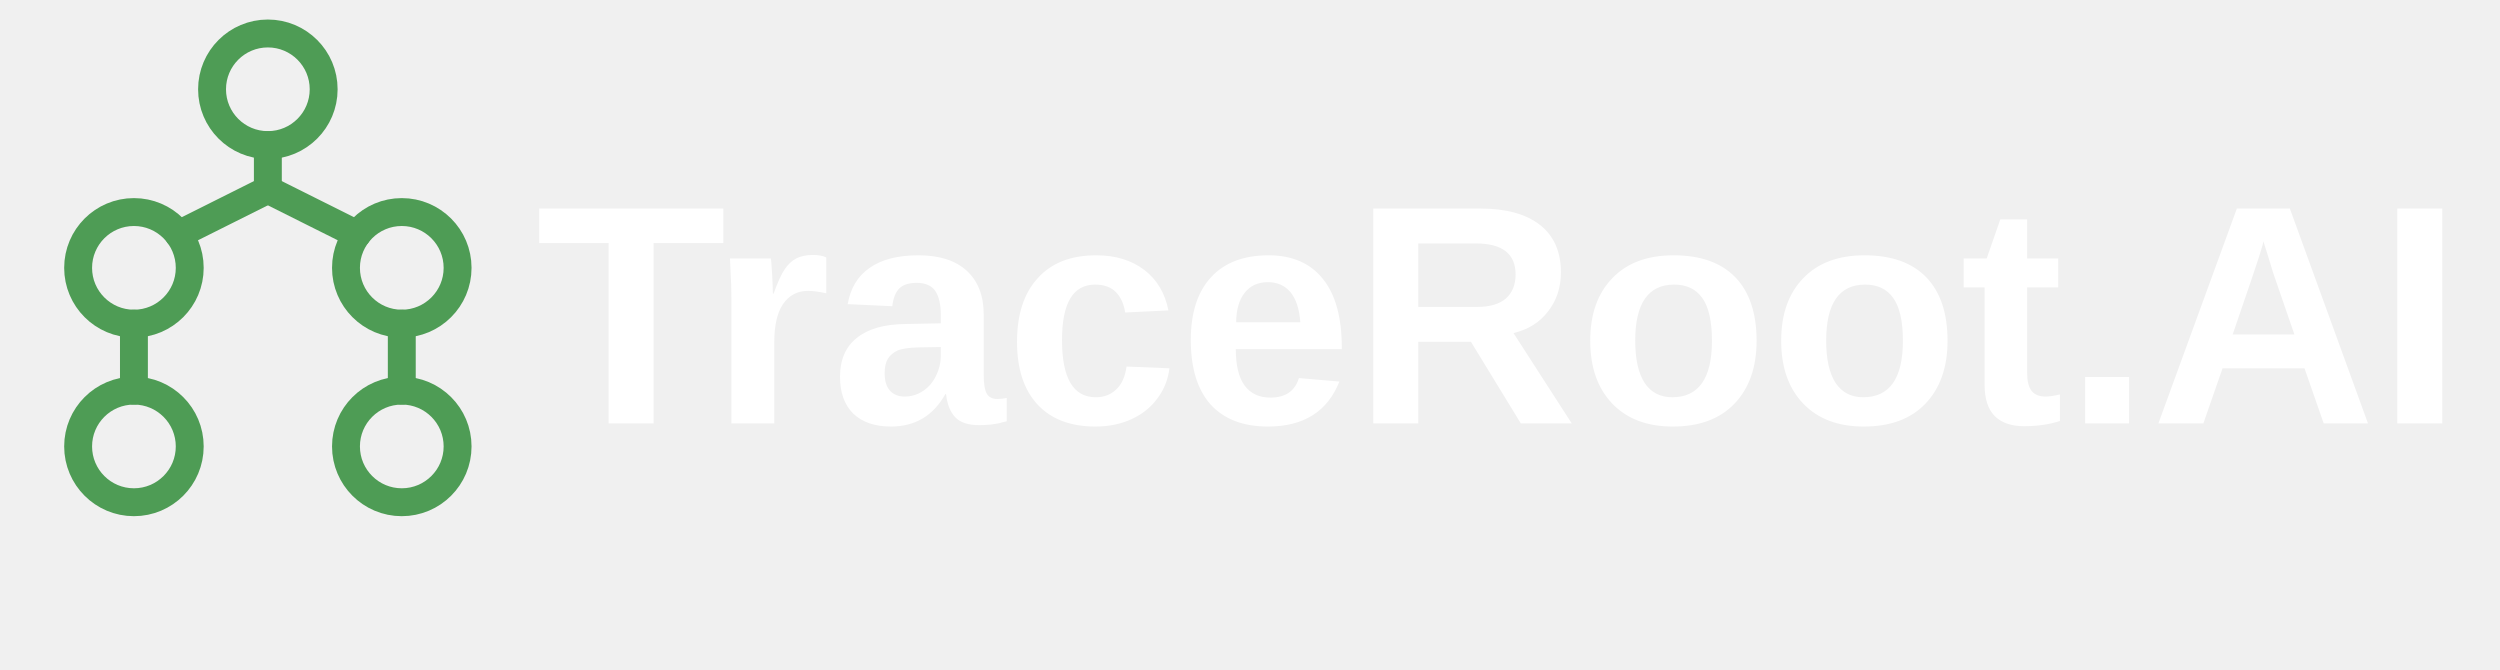
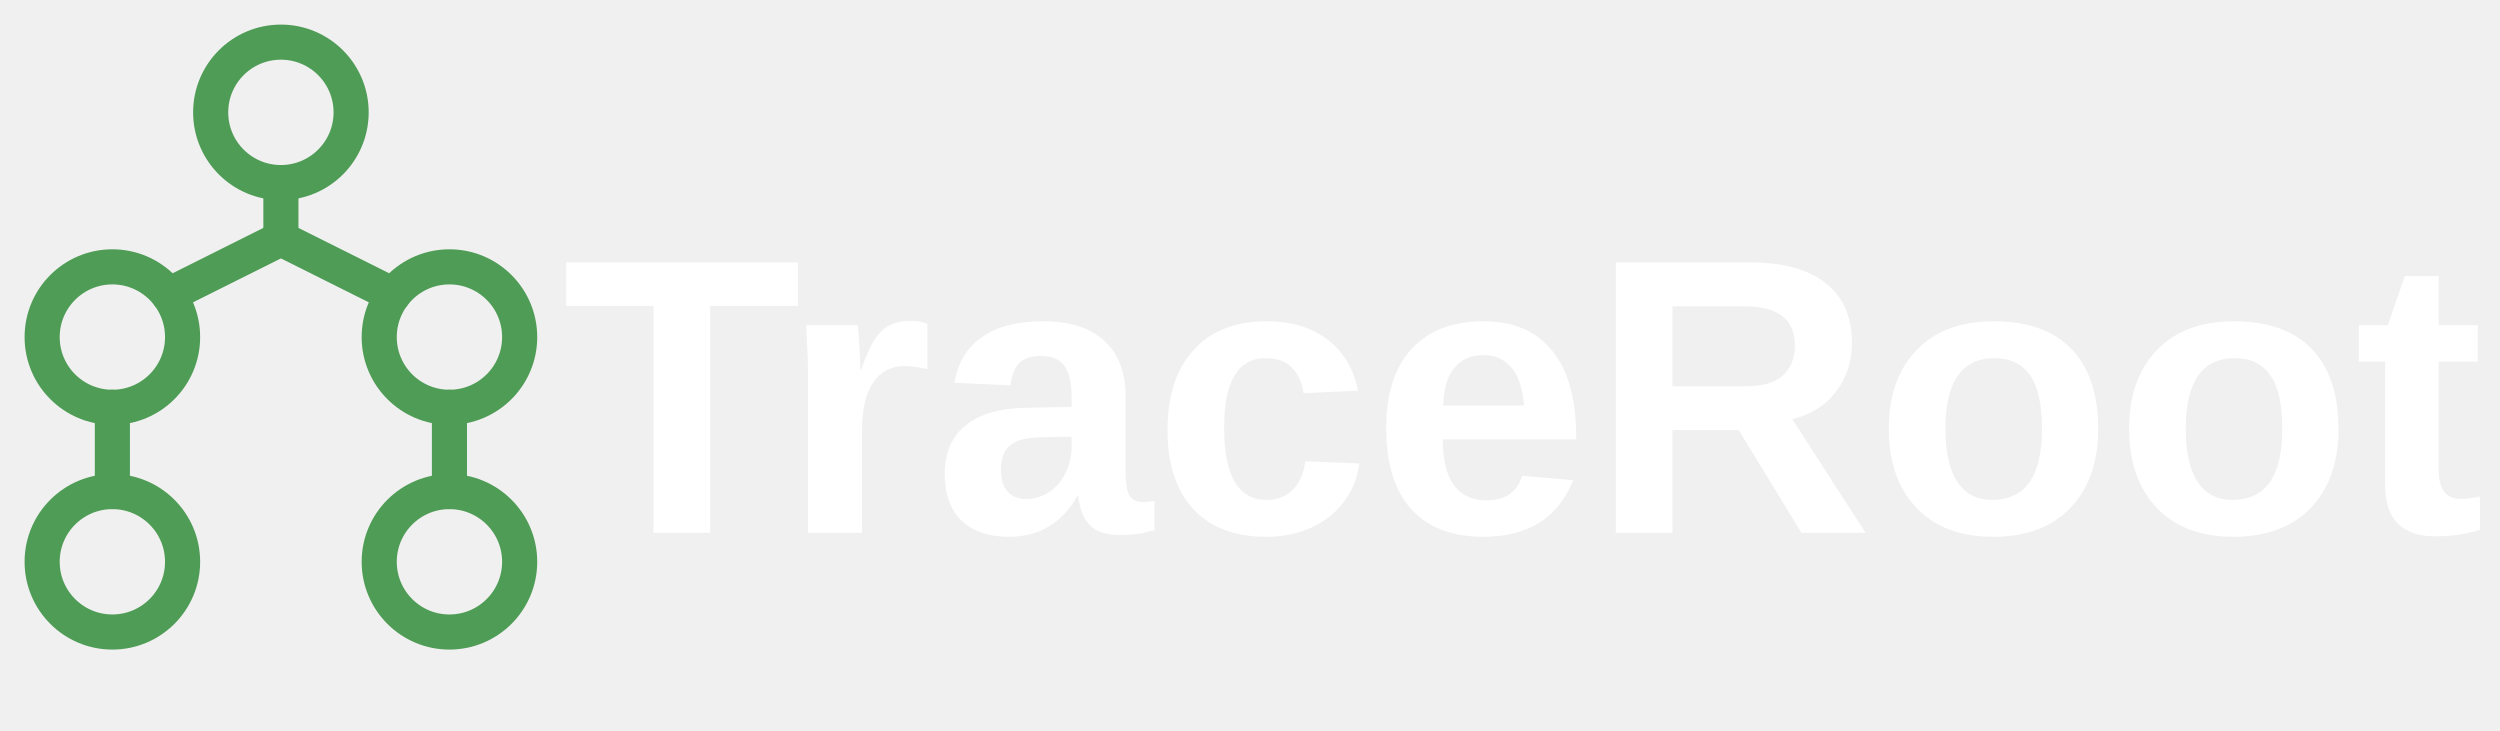
- <svg xmlns="http://www.w3.org/2000/svg" viewBox="0 0 112 30" fill="none">
-   <g transform="translate(0, 4)" stroke="#4e9c55" stroke-width="1.25" stroke-linecap="round" stroke-linejoin="round">
+ <svg xmlns="http://www.w3.org/2000/svg" viewBox="0 0 89 26" fill="none">
+   <g transform="translate(-2, 4)" stroke="#4e9c55" stroke-width="1.25" stroke-linecap="round" stroke-linejoin="round">
    <circle cx="12" cy="0" r="2.5" />
    <circle cx="6" cy="8" r="2.5" />
    <circle cx="18" cy="8" r="2.5" />
    <line x1="12" y1="2.5" x2="12" y2="4.5" />
    <line x1="12" y1="4.5" x2="8" y2="6.5" />
    <line x1="12" y1="4.5" x2="16" y2="6.5" />
    <line x1="6" y1="10.5" x2="6" y2="13.5" />
    <line x1="18" y1="10.5" x2="18" y2="13.5" />
    <circle cx="6" cy="16" r="2.5" />
    <circle cx="18" cy="16" r="2.5" />
  </g>
-   <text x="24" y="15" font-family="Arial, sans-serif" font-weight="bold" font-size="14" fill="#ffffff" dominant-baseline="middle">TraceRoot.AI</text>
+   <text x="20" y="15" font-family="Arial, sans-serif" font-weight="bold" font-size="14" fill="#ffffff" dominant-baseline="middle">TraceRoot</text>
</svg>
